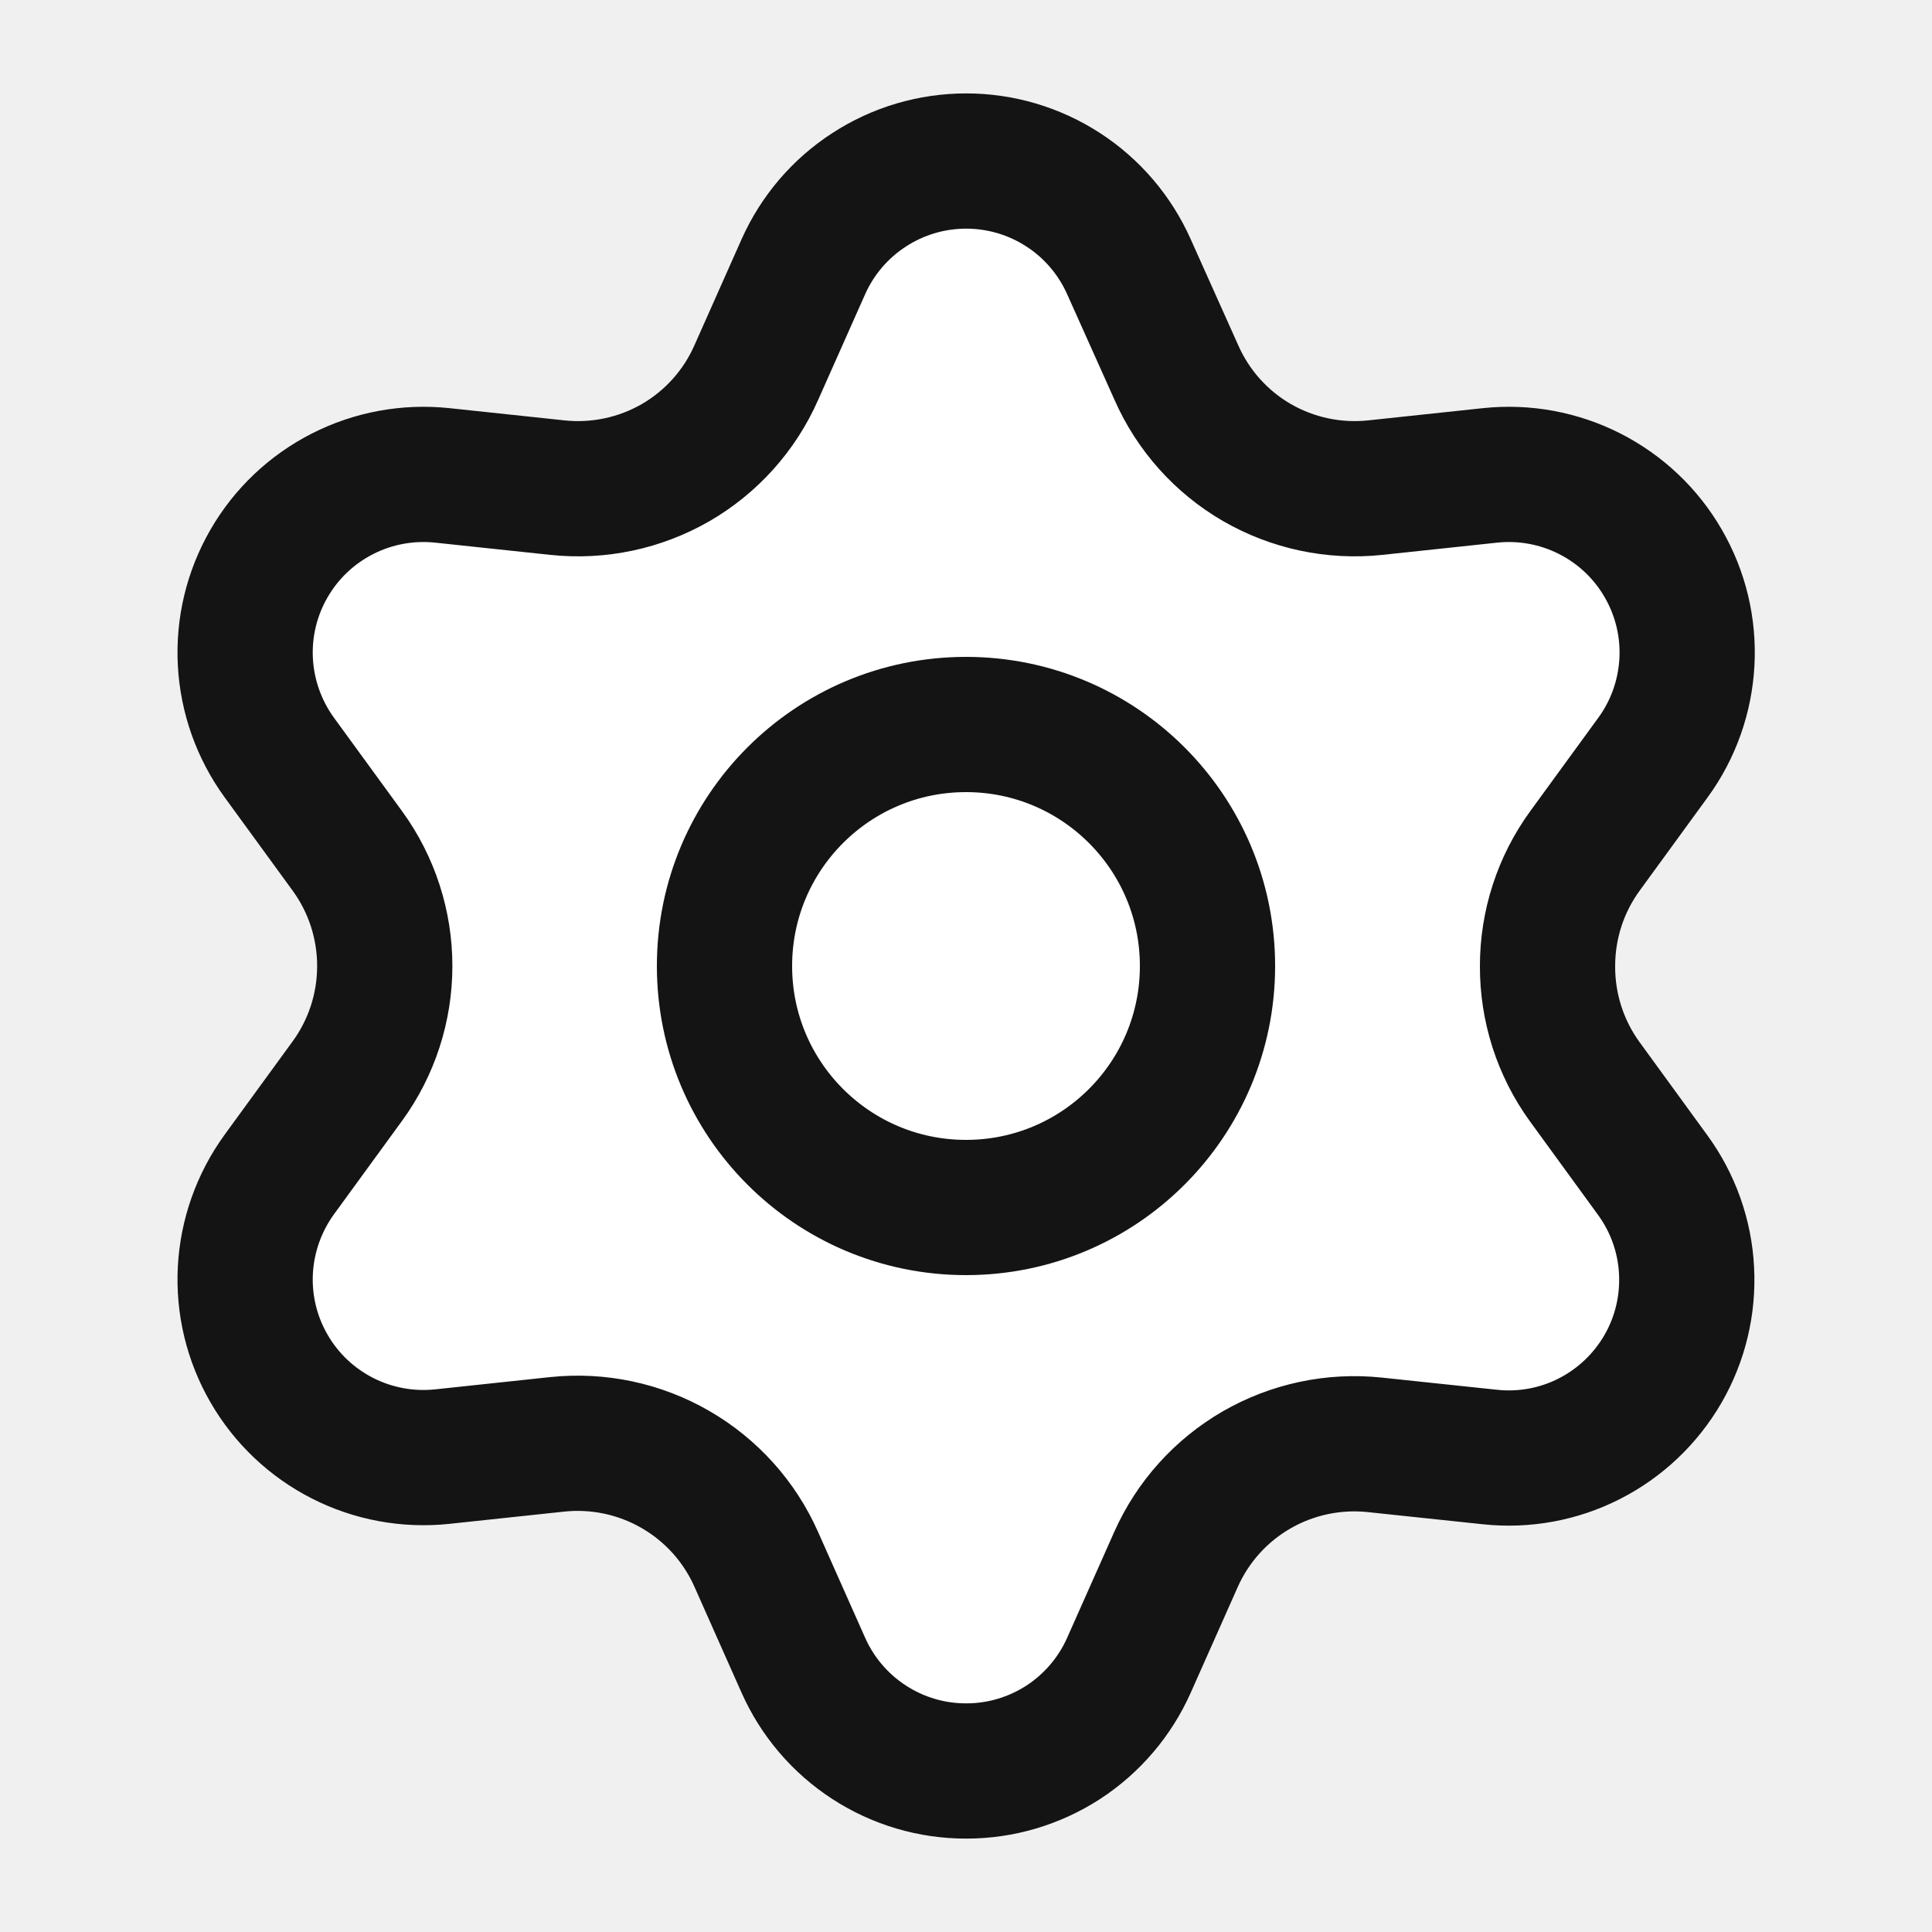
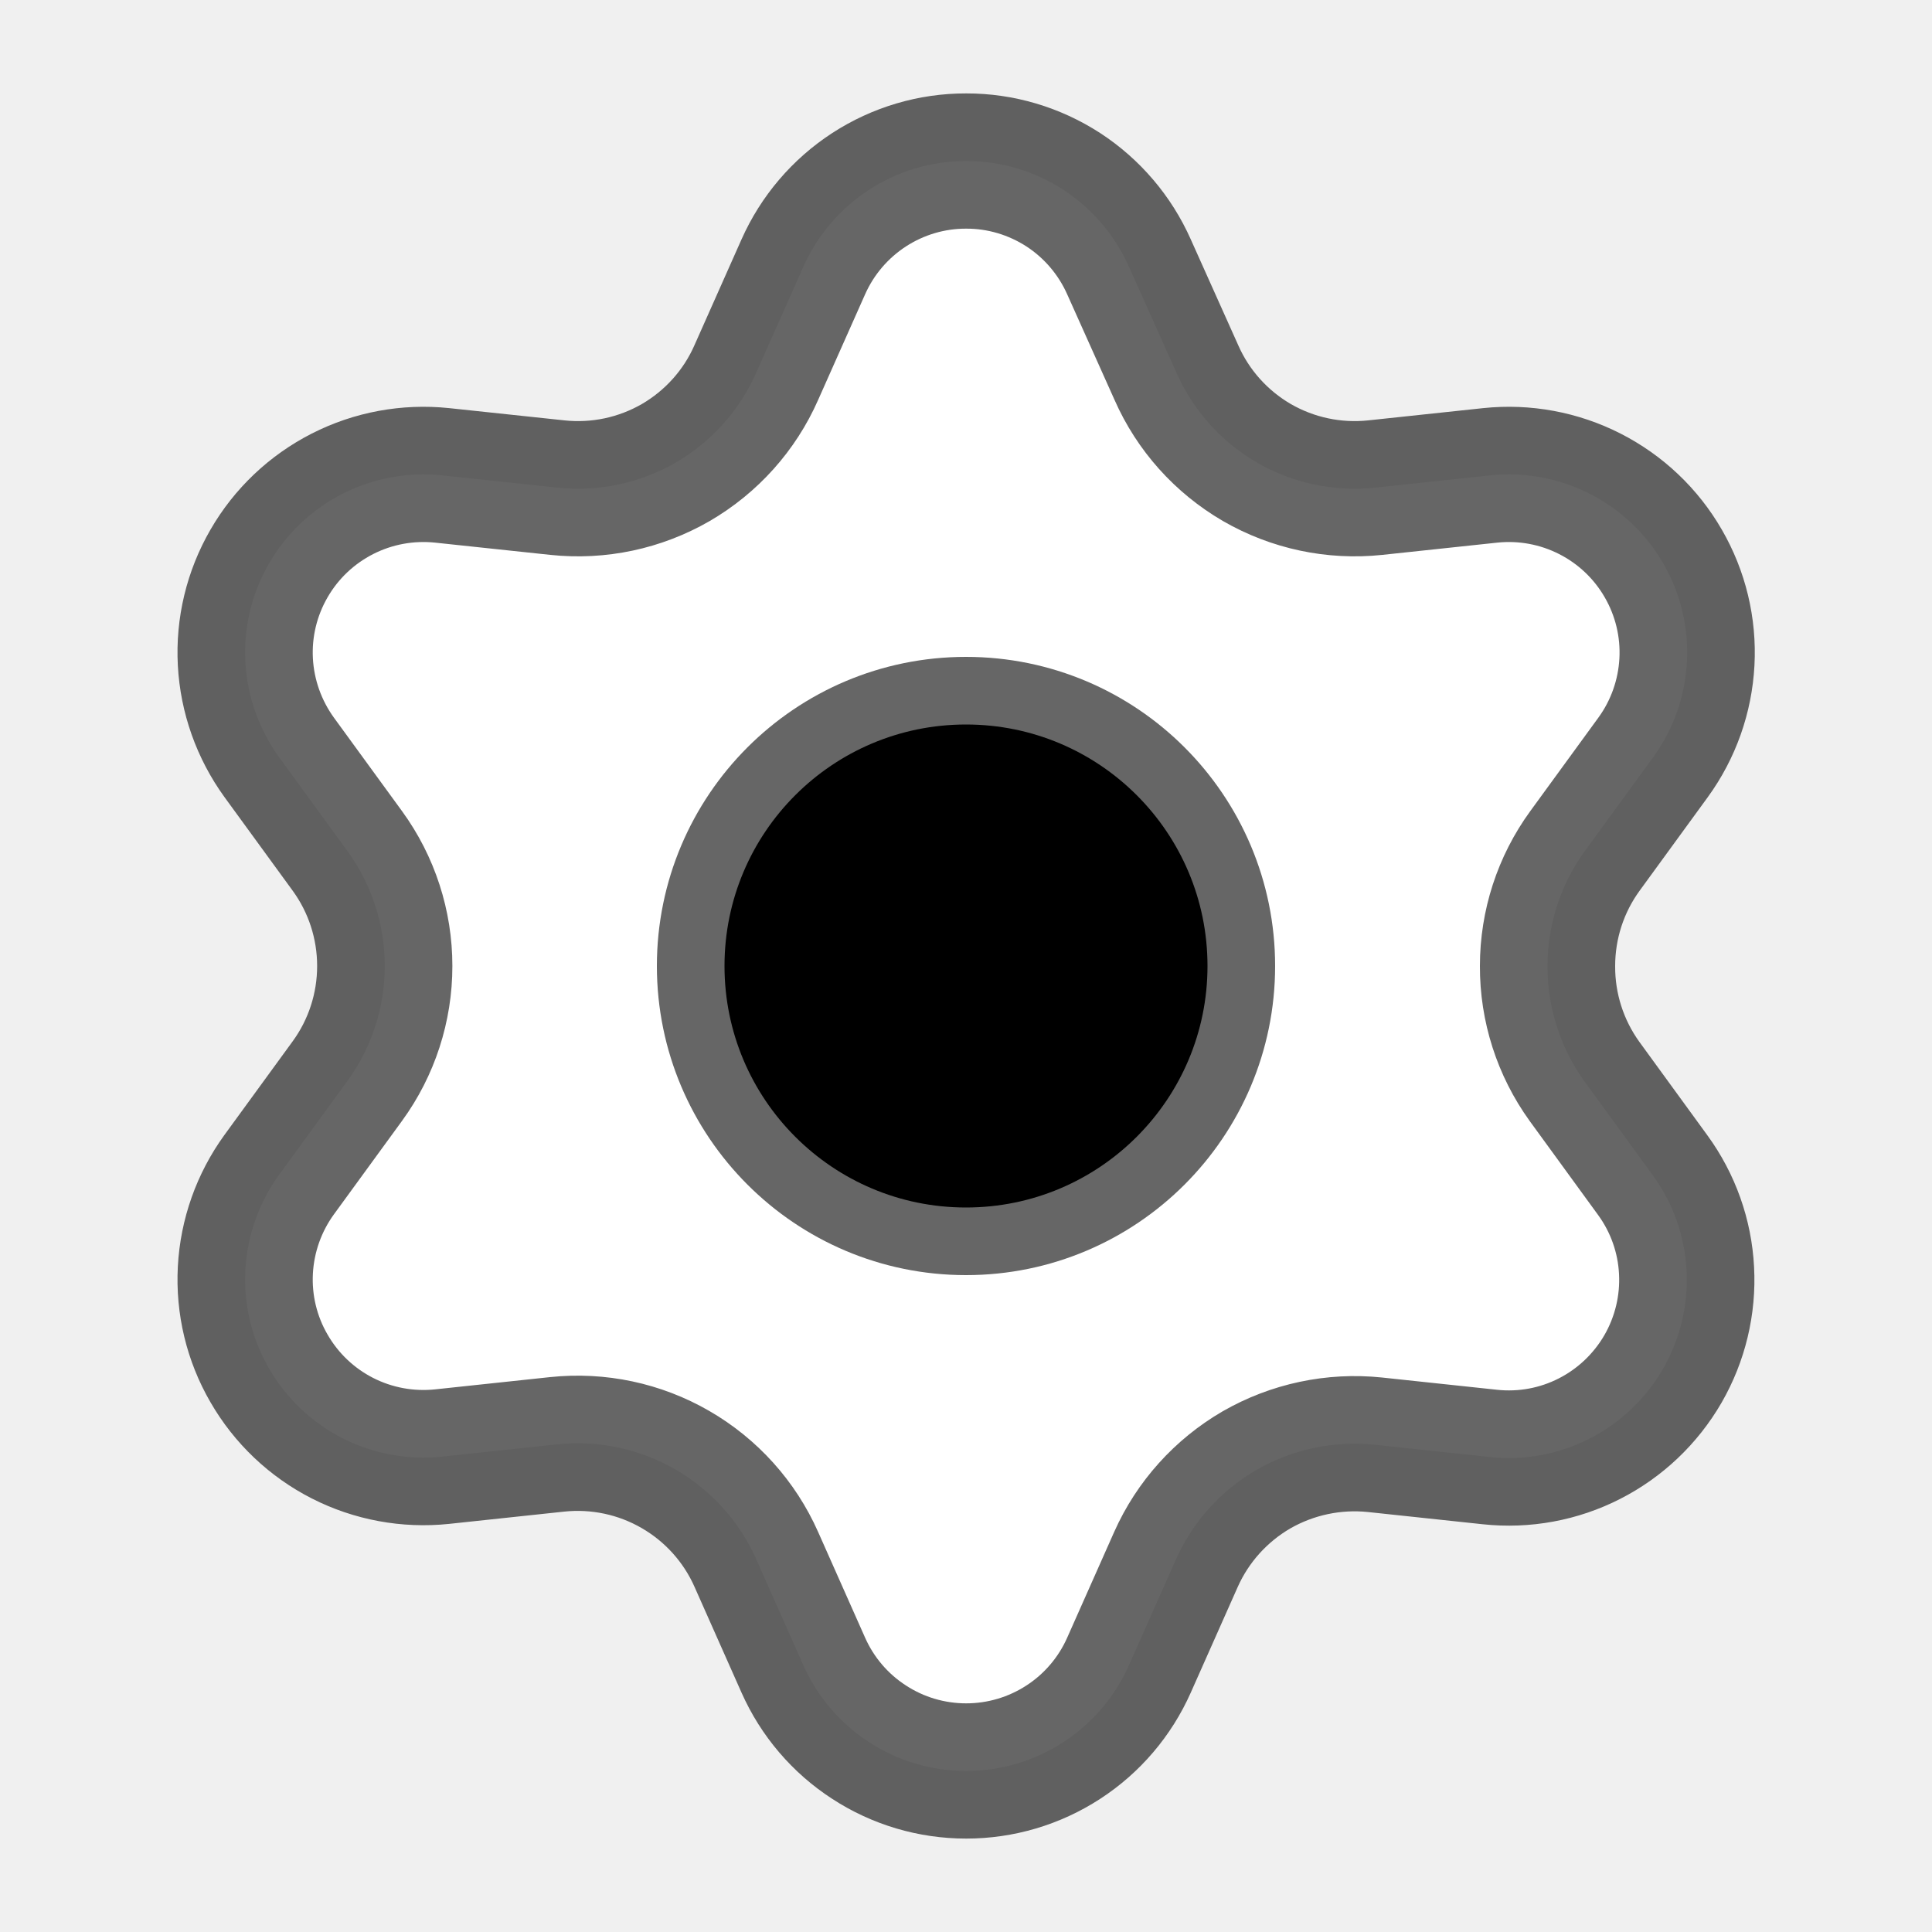
<svg xmlns="http://www.w3.org/2000/svg" width="20" height="20" viewBox="0 0 20 20" fill="none">
-   <path d="M7.829 16.143L8.316 17.238C8.461 17.564 8.697 17.841 8.997 18.036C9.296 18.23 9.645 18.334 10.002 18.333C10.358 18.334 10.707 18.23 11.007 18.036C11.306 17.841 11.542 17.564 11.687 17.238L12.174 16.143C12.347 15.754 12.639 15.43 13.007 15.217C13.378 15.003 13.807 14.912 14.232 14.957L15.424 15.083C15.778 15.121 16.137 15.055 16.454 14.893C16.772 14.731 17.036 14.48 17.215 14.171C17.393 13.863 17.478 13.509 17.459 13.152C17.441 12.796 17.319 12.453 17.109 12.165L16.403 11.195C16.152 10.848 16.018 10.429 16.02 10C16.02 9.572 16.155 9.155 16.407 8.809L17.113 7.84C17.323 7.552 17.444 7.208 17.463 6.852C17.482 6.496 17.397 6.142 17.218 5.833C17.04 5.524 16.776 5.274 16.458 5.112C16.14 4.95 15.782 4.884 15.428 4.921L14.236 5.048C13.81 5.093 13.382 5.002 13.011 4.788C12.642 4.574 12.35 4.248 12.178 3.857L11.687 2.762C11.542 2.436 11.306 2.159 11.007 1.965C10.707 1.77 10.358 1.667 10.002 1.667C9.645 1.667 9.296 1.77 8.997 1.965C8.697 2.159 8.461 2.436 8.316 2.762L7.829 3.857C7.657 4.248 7.365 4.574 6.996 4.788C6.625 5.002 6.197 5.093 5.771 5.048L4.576 4.921C4.221 4.884 3.863 4.95 3.545 5.112C3.227 5.274 2.963 5.524 2.785 5.833C2.606 6.142 2.521 6.496 2.54 6.852C2.559 7.208 2.681 7.552 2.89 7.84L3.596 8.809C3.848 9.155 3.983 9.572 3.983 10C3.983 10.428 3.848 10.845 3.596 11.191L2.89 12.16C2.681 12.449 2.559 12.792 2.54 13.148C2.521 13.504 2.606 13.858 2.785 14.167C2.963 14.476 3.227 14.726 3.545 14.888C3.863 15.05 4.221 15.116 4.576 15.079L5.767 14.952C6.193 14.907 6.622 14.998 6.992 15.212C7.363 15.426 7.656 15.752 7.829 16.143Z" fill="white" />
-   <path d="M10 12.5C11.381 12.5 12.5 11.381 12.5 10C12.5 8.619 11.381 7.5 10 7.5C8.619 7.5 7.5 8.619 7.5 10C7.5 11.381 8.619 12.5 10 12.5Z" fill="white" />
-   <path d="M7.829 16.143L8.316 17.238C8.461 17.564 8.697 17.841 8.997 18.036C9.296 18.23 9.645 18.334 10.002 18.333C10.358 18.334 10.707 18.23 11.007 18.036C11.306 17.841 11.542 17.564 11.687 17.238L12.174 16.143C12.347 15.754 12.639 15.43 13.007 15.217C13.378 15.003 13.807 14.912 14.232 14.957L15.424 15.083C15.778 15.121 16.137 15.055 16.454 14.893C16.772 14.731 17.036 14.48 17.215 14.171C17.393 13.863 17.478 13.509 17.459 13.152C17.441 12.796 17.319 12.453 17.109 12.165L16.403 11.195C16.152 10.848 16.018 10.429 16.02 10C16.02 9.572 16.155 9.155 16.407 8.809L17.113 7.84C17.323 7.552 17.444 7.208 17.463 6.852C17.482 6.496 17.397 6.142 17.218 5.833C17.04 5.524 16.776 5.274 16.458 5.112C16.14 4.95 15.782 4.884 15.428 4.921L14.236 5.048C13.81 5.093 13.382 5.002 13.011 4.788C12.642 4.574 12.35 4.248 12.178 3.857L11.687 2.762C11.542 2.436 11.306 2.159 11.007 1.965C10.707 1.77 10.358 1.667 10.002 1.667C9.645 1.667 9.296 1.77 8.997 1.965C8.697 2.159 8.461 2.436 8.316 2.762L7.829 3.857C7.657 4.248 7.365 4.574 6.996 4.788C6.625 5.002 6.197 5.093 5.771 5.048L4.576 4.921C4.221 4.884 3.863 4.95 3.545 5.112C3.227 5.274 2.963 5.524 2.785 5.833C2.606 6.142 2.521 6.496 2.54 6.852C2.559 7.208 2.681 7.552 2.89 7.84L3.596 8.809C3.848 9.155 3.983 9.572 3.983 10C3.983 10.428 3.848 10.845 3.596 11.191L2.89 12.16C2.681 12.449 2.559 12.792 2.54 13.148C2.521 13.504 2.606 13.858 2.785 14.167C2.963 14.476 3.227 14.726 3.545 14.888C3.863 15.05 4.221 15.116 4.576 15.079L5.767 14.952C6.193 14.907 6.622 14.998 6.992 15.212C7.363 15.426 7.656 15.752 7.829 16.143Z" stroke="#141414" stroke-width="1.4" stroke-linecap="round" stroke-linejoin="round" />
-   <path d="M10 12.5C11.381 12.5 12.5 11.381 12.5 10C12.5 8.619 11.381 7.5 10 7.5C8.619 7.5 7.5 8.619 7.5 10C7.5 11.381 8.619 12.5 10 12.5Z" stroke="#141414" stroke-width="1.4" stroke-linecap="round" stroke-linejoin="round" />
+   <path d="M7.829 16.142L8.316 17.238C8.461 17.564 8.697 17.841 8.997 18.035C9.296 18.23 9.645 18.333 10.002 18.333C10.358 18.333 10.707 18.23 11.007 18.035C11.306 17.841 11.542 17.564 11.687 17.238L12.174 16.142C12.347 15.754 12.639 15.43 13.007 15.216C13.378 15.003 13.807 14.912 14.232 14.956L15.424 15.083C15.778 15.121 16.137 15.055 16.454 14.893C16.772 14.731 17.036 14.48 17.215 14.171C17.393 13.862 17.478 13.508 17.459 13.152C17.441 12.796 17.319 12.453 17.109 12.165L16.403 11.195C16.152 10.847 16.018 10.429 16.02 10C16.02 9.572 16.155 9.155 16.407 8.809L17.113 7.84C17.323 7.551 17.444 7.208 17.463 6.852C17.482 6.496 17.397 6.142 17.218 5.833C17.04 5.524 16.776 5.274 16.458 5.112C16.14 4.95 15.782 4.884 15.428 4.921L14.236 5.048C13.81 5.093 13.382 5.002 13.011 4.788C12.642 4.573 12.35 4.248 12.178 3.857L11.687 2.762C11.542 2.436 11.306 2.159 11.007 1.964C10.707 1.77 10.358 1.666 10.002 1.667C9.645 1.666 9.296 1.77 8.997 1.964C8.697 2.159 8.461 2.436 8.316 2.762L7.829 3.857C7.657 4.248 7.365 4.573 6.996 4.788C6.625 5.002 6.197 5.093 5.771 5.048L4.576 4.921C4.221 4.884 3.863 4.95 3.545 5.112C3.227 5.274 2.963 5.524 2.785 5.833C2.606 6.142 2.521 6.496 2.54 6.852C2.559 7.208 2.681 7.551 2.89 7.84L3.596 8.809C3.848 9.155 3.983 9.572 3.983 10C3.983 10.428 3.848 10.845 3.596 11.191L2.89 12.16C2.681 12.448 2.559 12.791 2.54 13.148C2.521 13.504 2.606 13.858 2.785 14.166C2.963 14.475 3.227 14.726 3.545 14.888C3.863 15.05 4.221 15.116 4.576 15.079L5.767 14.952C6.193 14.907 6.622 14.998 6.992 15.212C7.363 15.426 7.656 15.752 7.829 16.142Z" stroke="black" fill="white" stroke-opacity="0.6" stroke-width="1.4" stroke-linecap="round" stroke-linejoin="round" />
+   <path d="M10 12.5C11.381 12.5 12.5 11.38 12.5 10C12.5 8.619 11.381 7.5 10 7.5C8.619 7.5 7.5 8.619 7.5 10C7.5 11.38 8.619 12.5 10 12.5Z" stroke="black" stroke-opacity="0.6" stroke-width="1.4" stroke-linecap="round" fill="black" stroke-linejoin="round" />
</svg>
